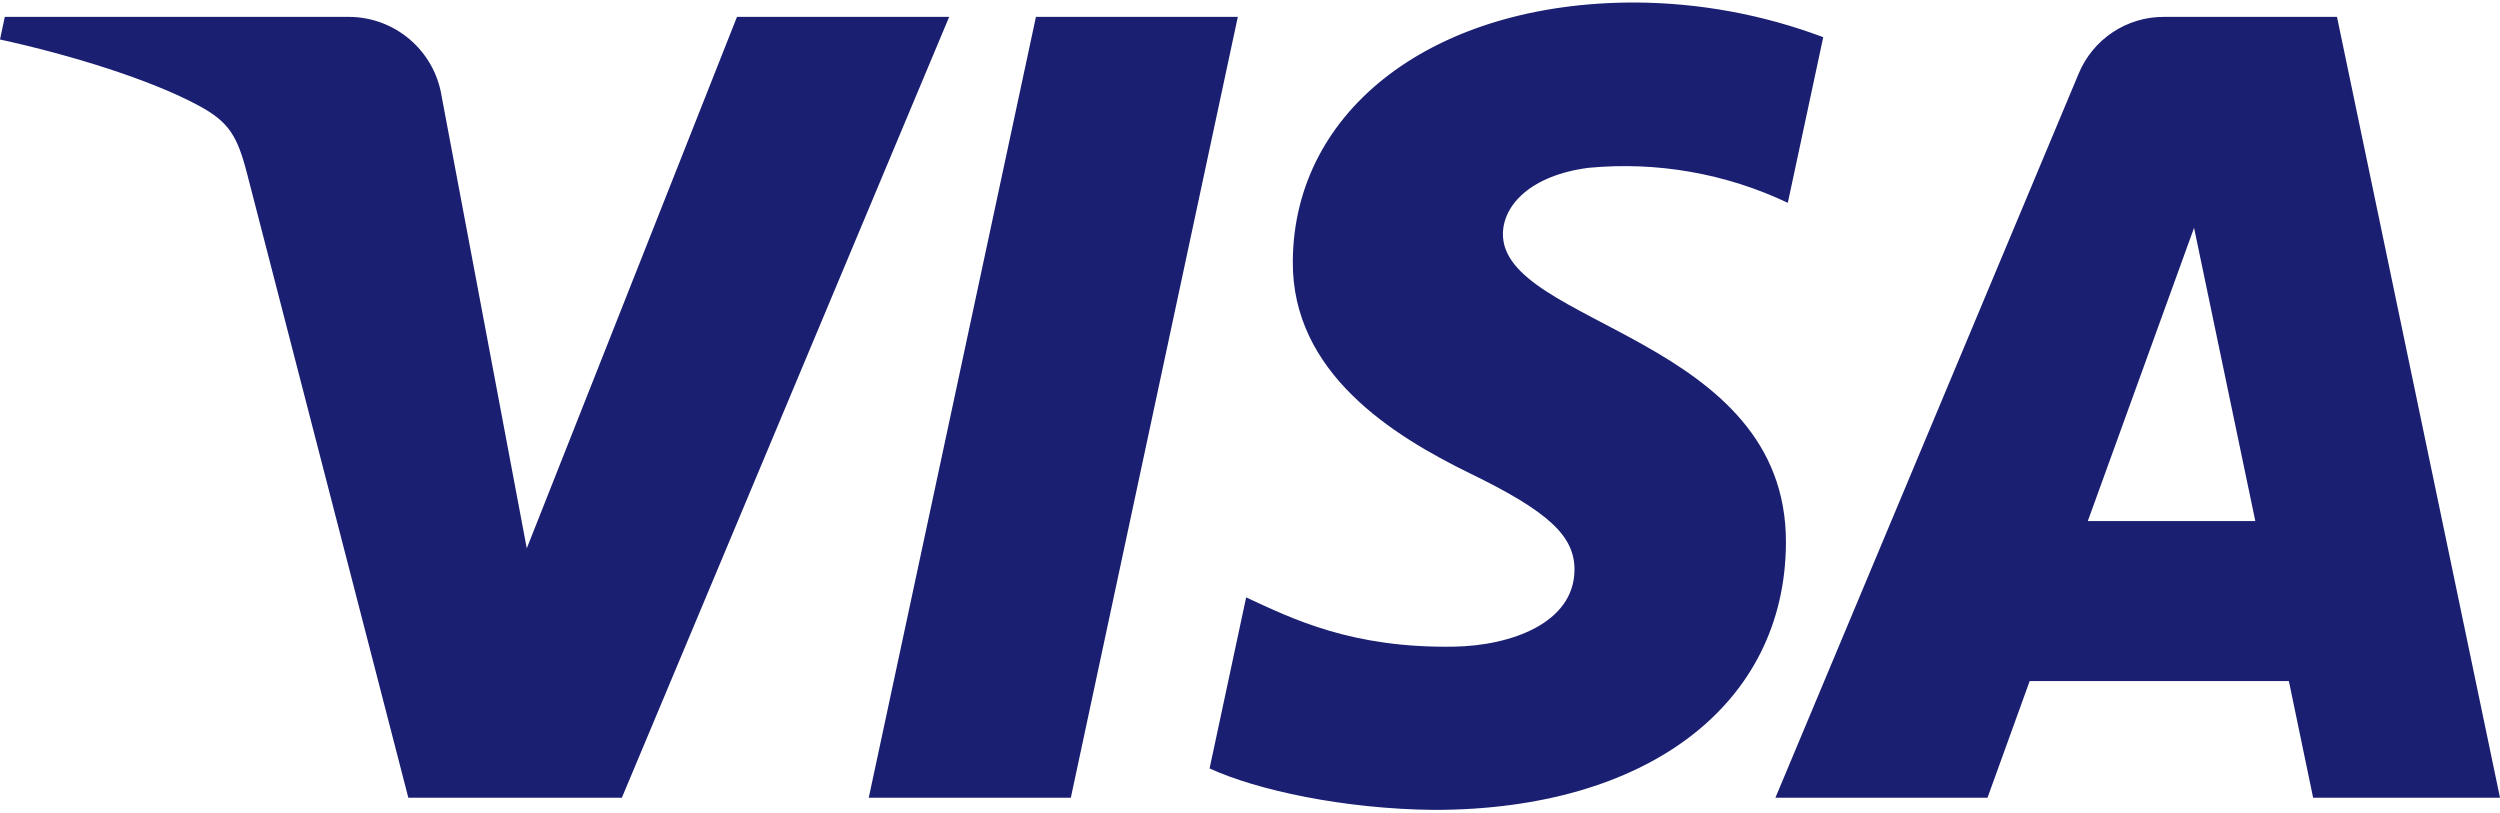
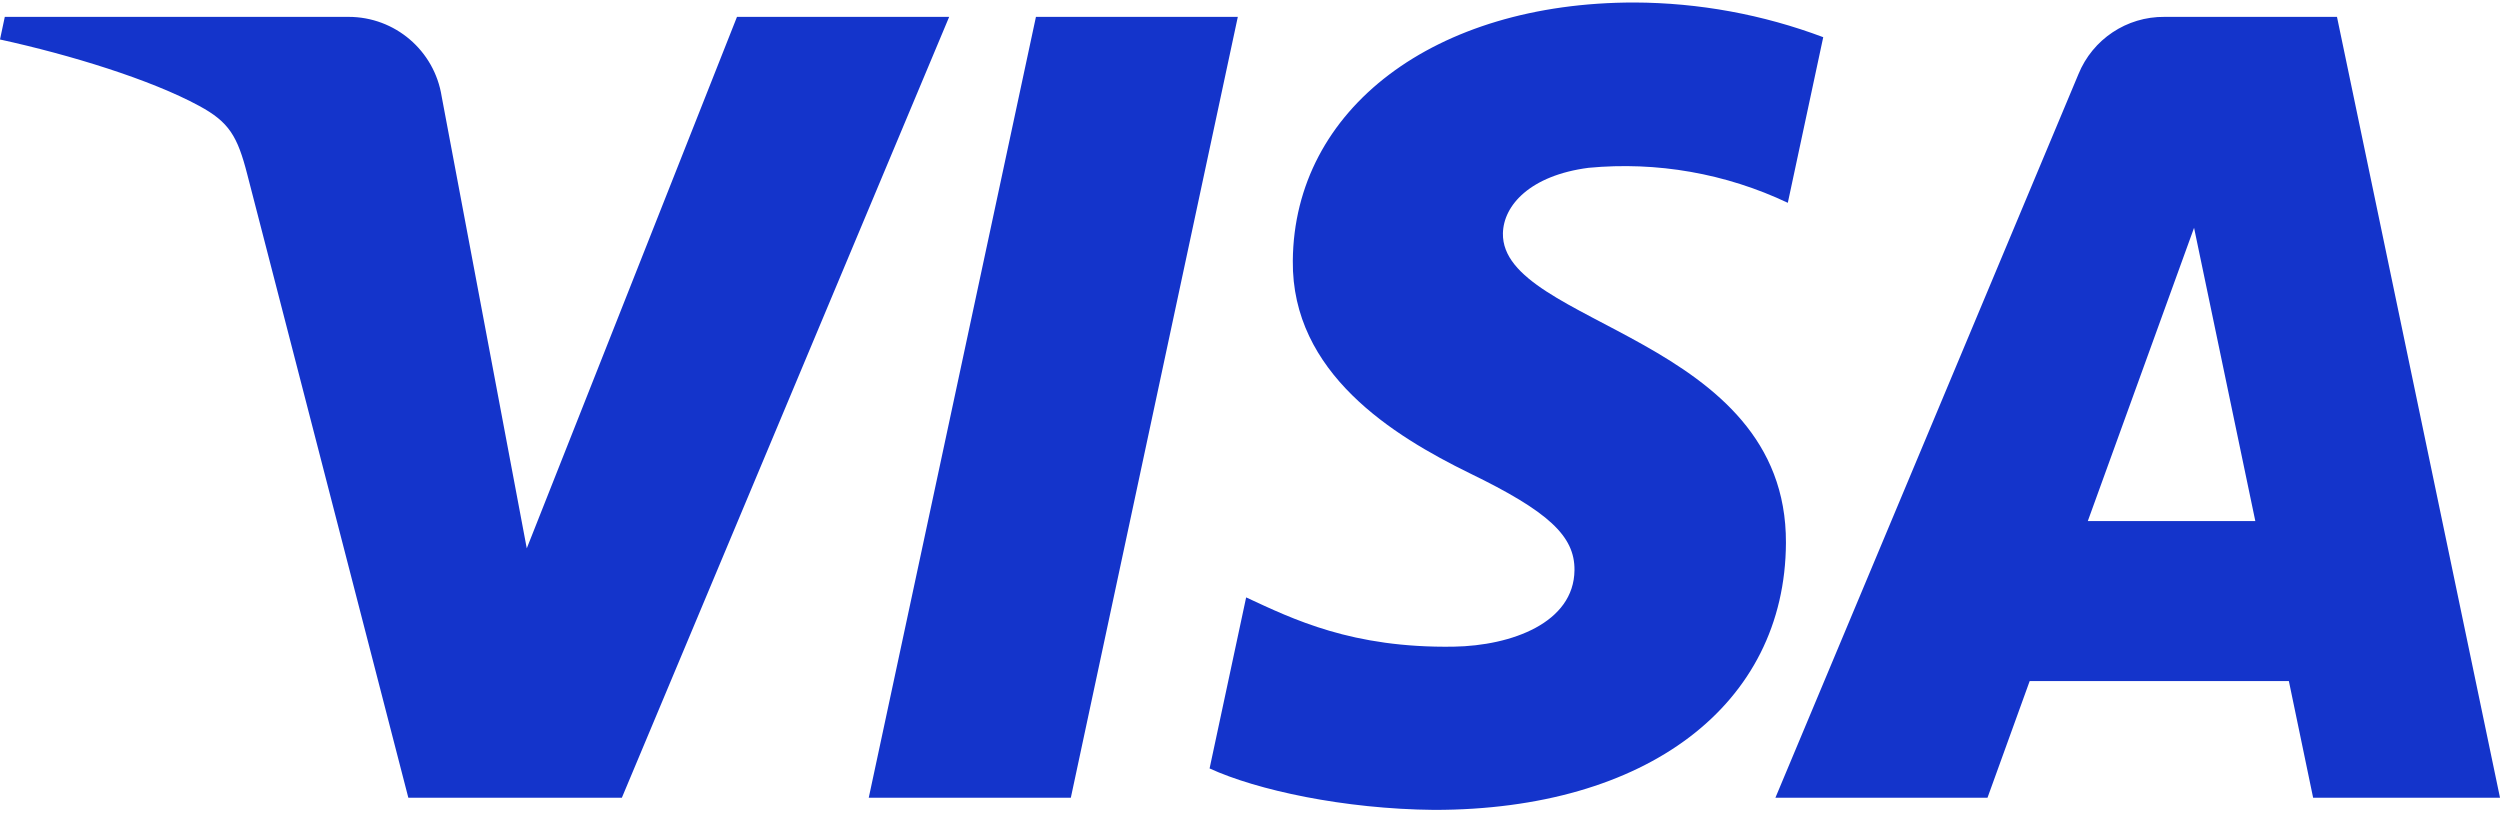
<svg xmlns="http://www.w3.org/2000/svg" viewBox="0 8.1 24 7.8" role="img" aria-label="Visa">
-   <path fill="#1A1F71" d="M9.112 8.262L5.97 15.758H3.92L2.374 9.775c-.094-.368-.175-.503-.461-.658C1.447 8.864.677 8.627 0 8.479l.046-.217h3.3a.904.904 0 01.894.764l.817 4.338 2.018-5.102zm8.033 5.049c.008-1.979-2.736-2.088-2.717-2.972.006-.269.262-.555.822-.628a3.66 3.66 0 011.913.336l.34-1.59a5.207 5.207 0 00-1.814-.333c-1.917 0-3.266 1.02-3.278 2.479-.012 1.079.963 1.68 1.698 2.04.756.367 1.01.603 1.006.931-.005.504-.602.725-1.16.734-.975.015-1.54-.263-1.992-.473l-.351 1.642c.453.208 1.289.39 2.156.398 2.037 0 3.37-1.006 3.377-2.564m5.061 2.447H24l-1.565-7.496h-1.656a.883.883 0 00-.826.55l-2.909 6.946h2.036l.405-1.12h2.488zm-2.163-2.656l1.02-2.815.588 2.815zm-8.16-4.84l-1.603 7.496H8.34l1.605-7.496z" />
+   <path fill="#1434CB" d="M9.112 8.262L5.97 15.758H3.92L2.374 9.775c-.094-.368-.175-.503-.461-.658C1.447 8.864.677 8.627 0 8.479l.046-.217h3.3a.904.904 0 01.894.764l.817 4.338 2.018-5.102zm8.033 5.049c.008-1.979-2.736-2.088-2.717-2.972.006-.269.262-.555.822-.628a3.66 3.66 0 011.913.336l.34-1.59a5.207 5.207 0 00-1.814-.333c-1.917 0-3.266 1.02-3.278 2.479-.012 1.079.963 1.68 1.698 2.04.756.367 1.01.603 1.006.931-.005.504-.602.725-1.16.734-.975.015-1.54-.263-1.992-.473l-.351 1.642c.453.208 1.289.39 2.156.398 2.037 0 3.37-1.006 3.377-2.564m5.061 2.447H24l-1.565-7.496h-1.656a.883.883 0 00-.826.55l-2.909 6.946h2.036l.405-1.12h2.488zm-2.163-2.656l1.02-2.815.588 2.815zm-8.16-4.84l-1.603 7.496H8.34l1.605-7.496z" />
</svg>
